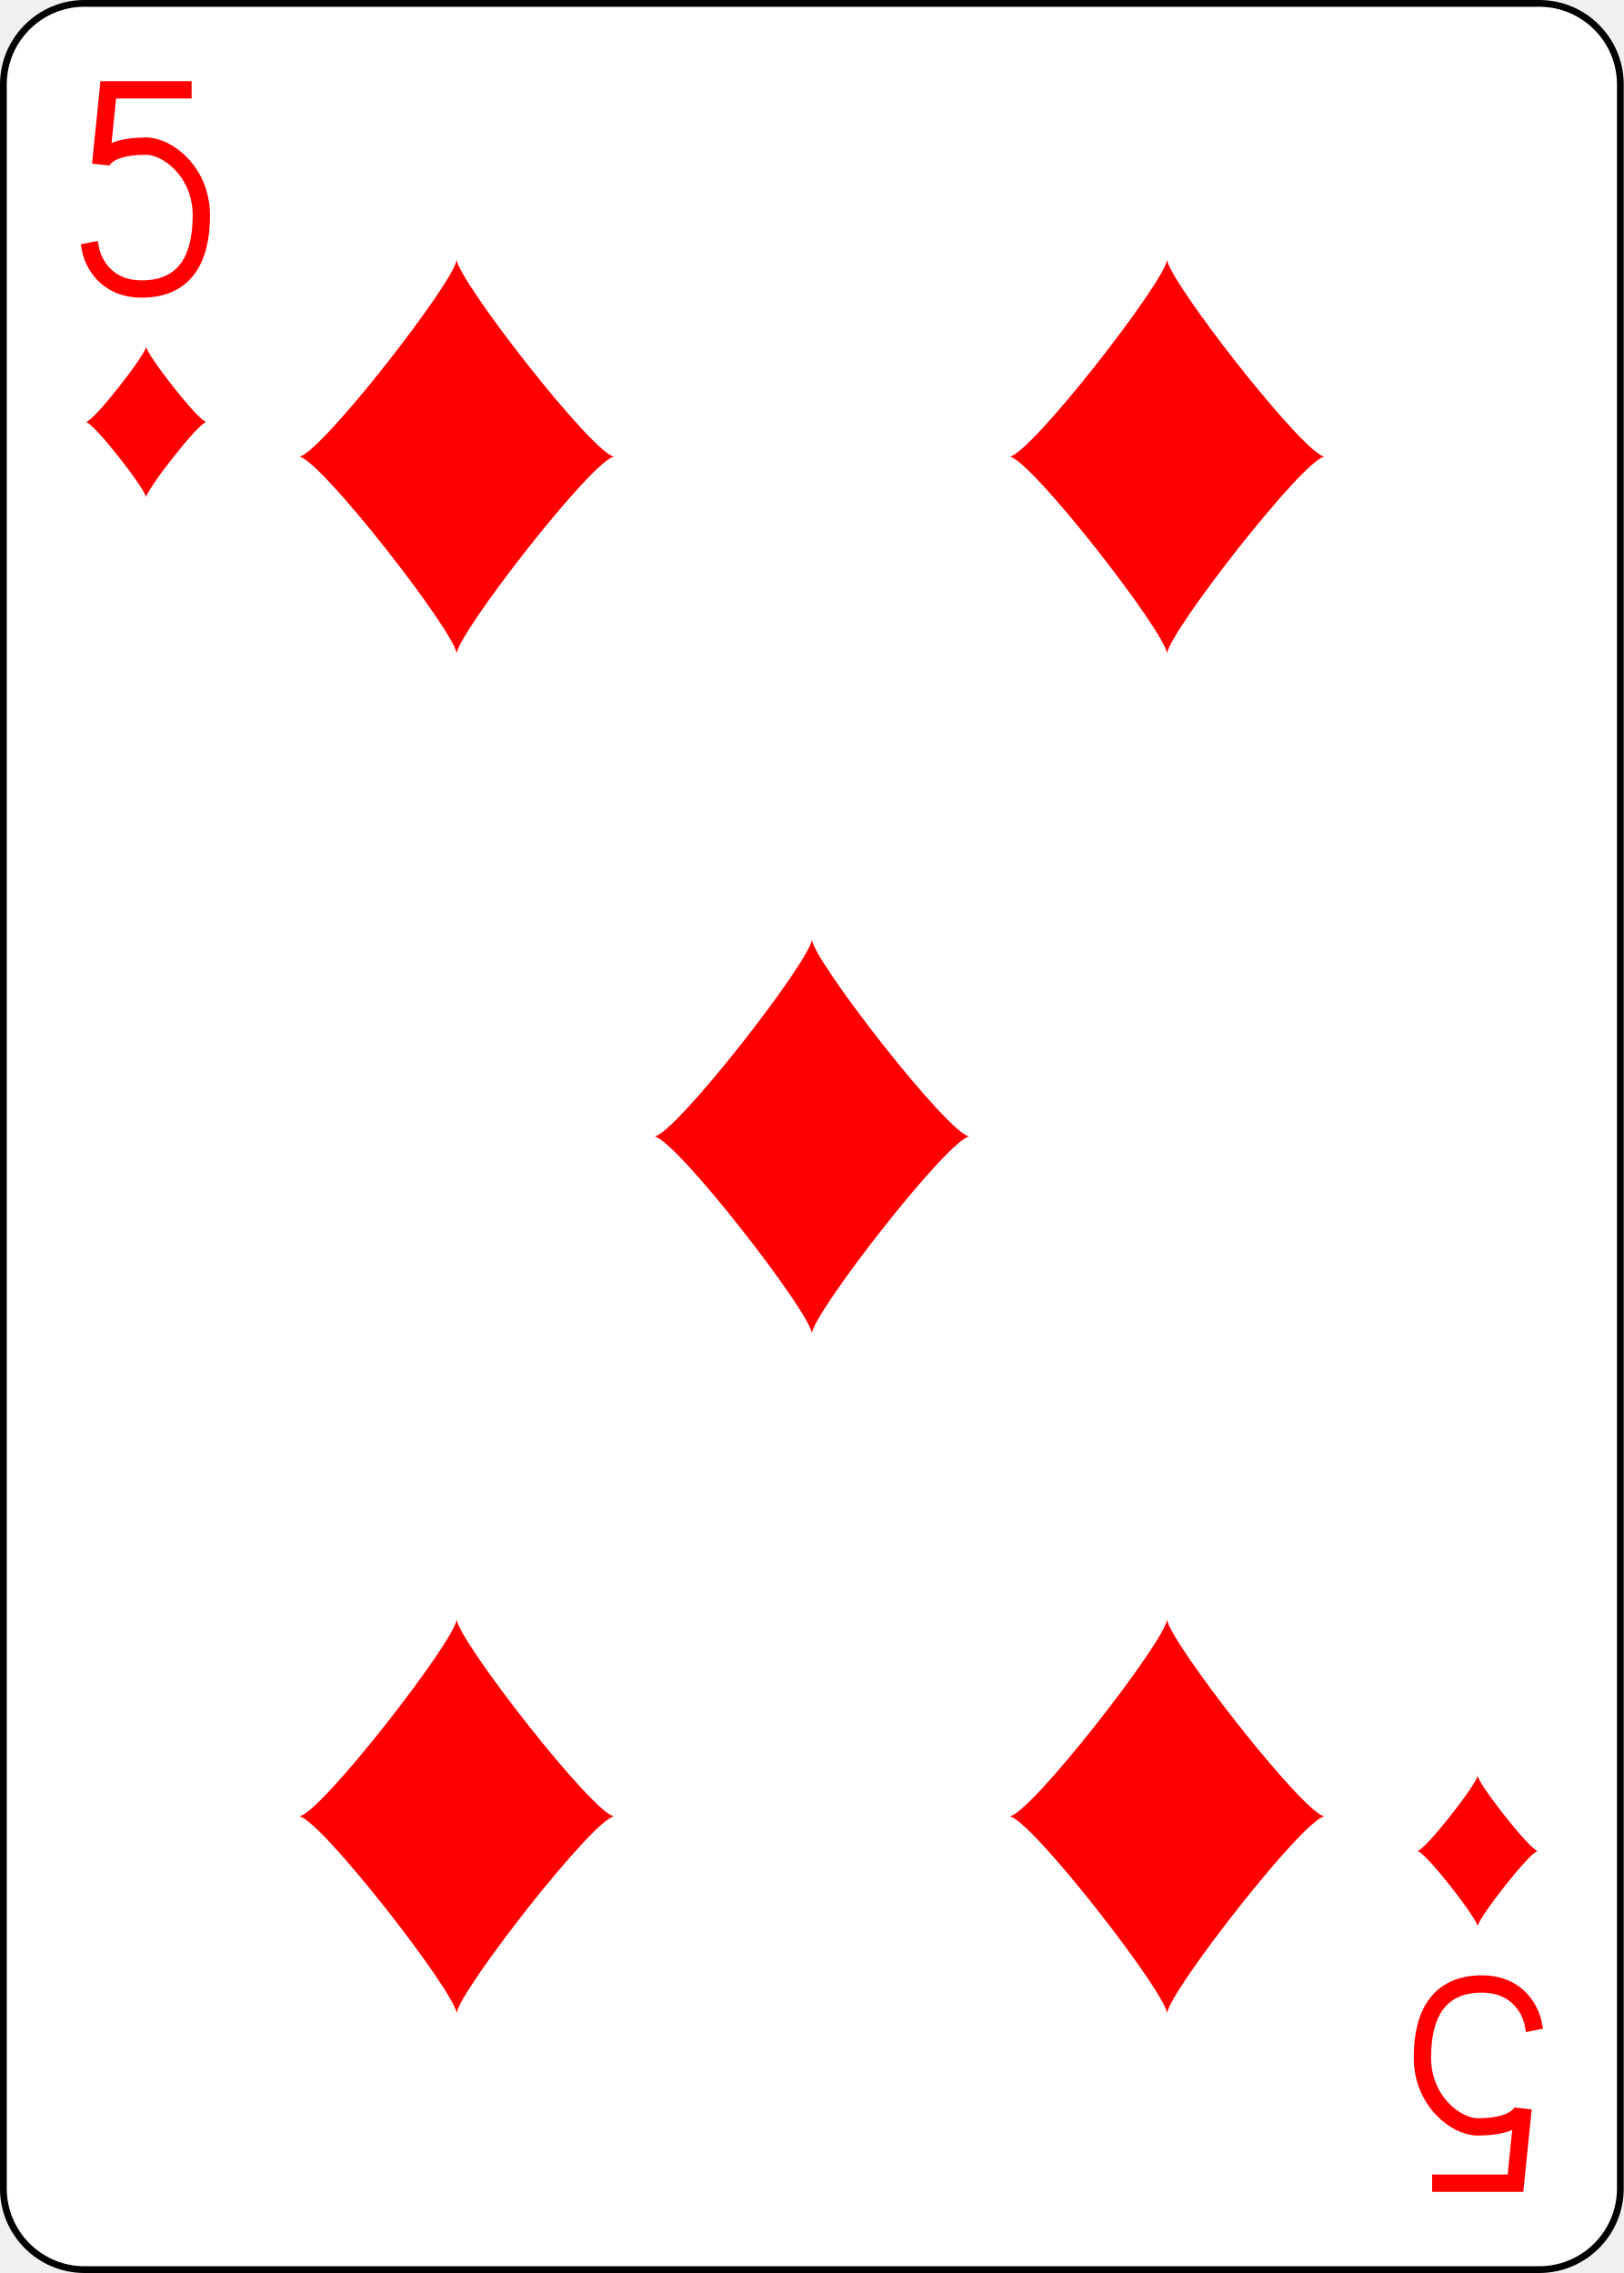
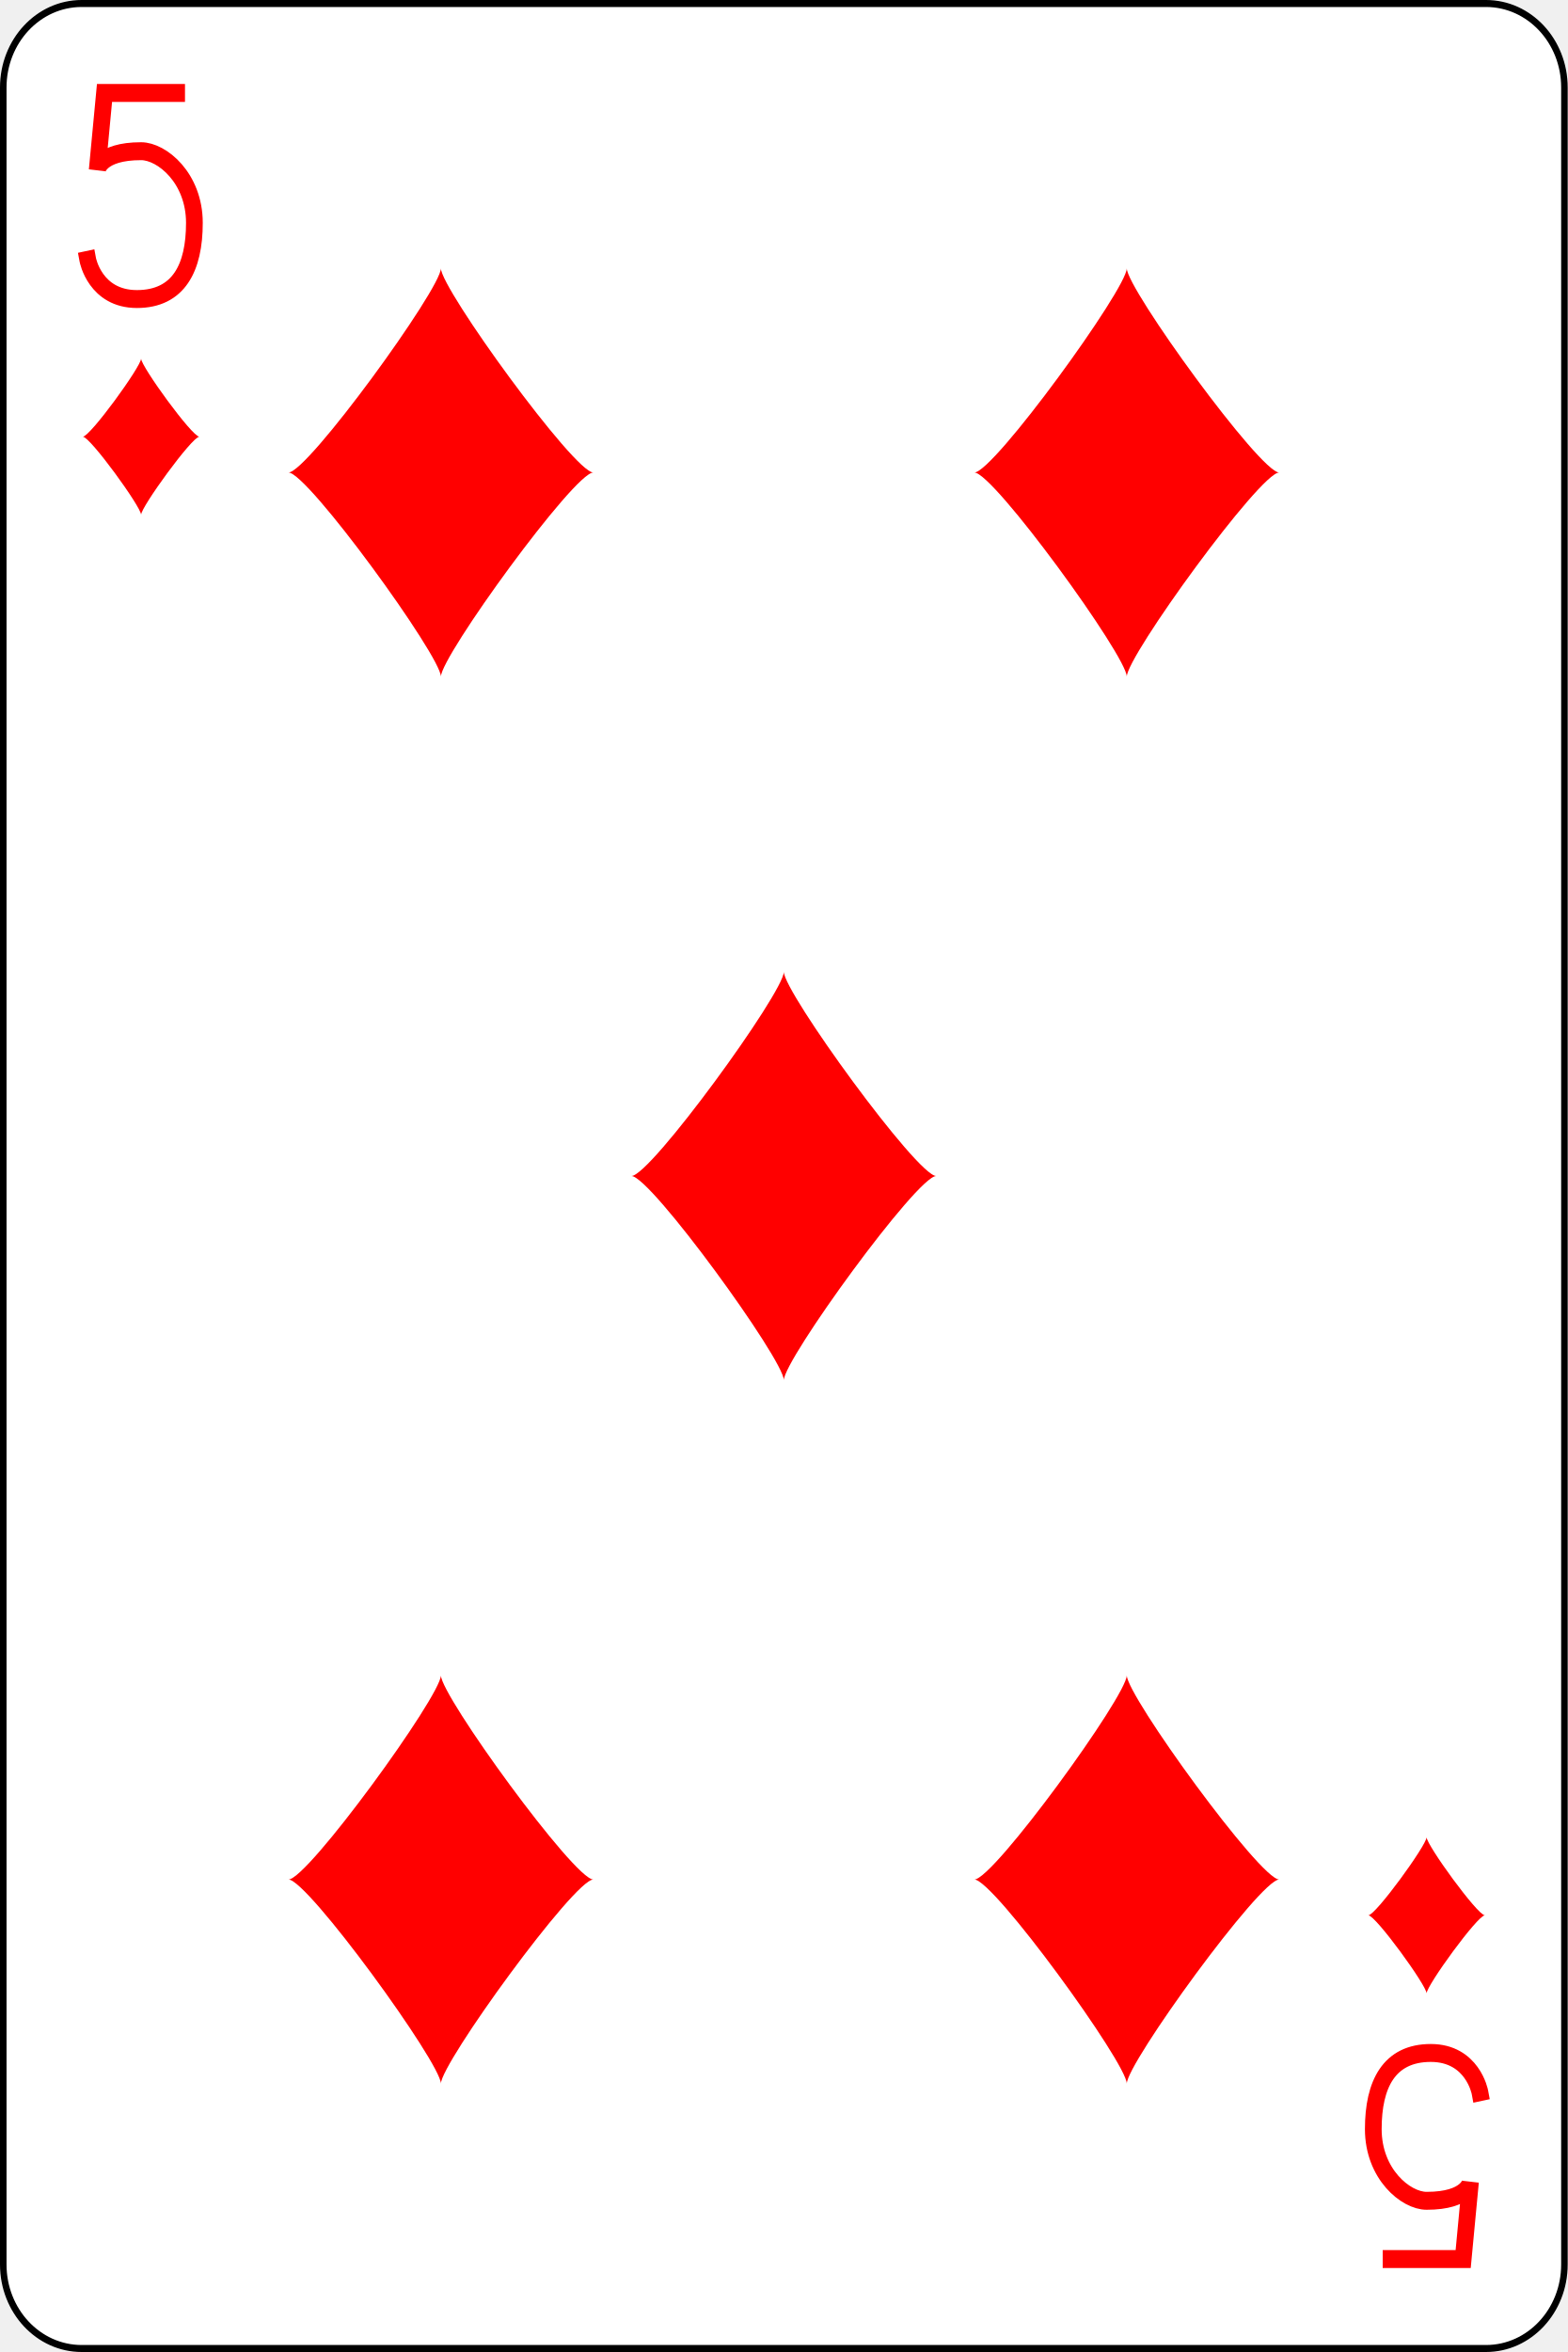
- <svg xmlns="http://www.w3.org/2000/svg" xmlns:xlink="http://www.w3.org/1999/xlink" width="2.5in" height="3.5in" viewBox="-120 -168 240 336" preserveAspectRatio="none" class="card" face="5D">
+ <svg xmlns="http://www.w3.org/2000/svg" xmlns:xlink="http://www.w3.org/1999/xlink" width="360" height="540" viewBox="-120 -168 240 336" preserveAspectRatio="none" class="card" face="5D">
  <symbol id="D5" viewBox="-500 -500 1000 1000" preserveAspectRatio="xMinYMid">
    <path d="M170 -460L-175 -460L-210 -115C-210 -115 -200 -200 0 -200C100 -200 255 -80 255 120C255 320 180 460 -20 460C-220 460 -255 285 -255 285" stroke="red" stroke-width="80" stroke-linecap="square" stroke-miterlimit="1.5" fill="none" />
  </symbol>
  <symbol id="D" viewBox="-600 -600 1200 1200" preserveAspectRatio="xMinYMid">
    <path d="M-400 0C-350 0 0 -450 0 -500C0 -450 350 0 400 0C350 0 0 450 0 500C0 450 -350 0 -400 0Z" fill="red" />
  </symbol>
  <rect width="239" height="335" x="-119.5" y="-167.5" rx="12" ry="12" fill="white" stroke="black" />
  <use xlink:href="#D" height="70" width="70" x="-35" y="-35" />
  <use xlink:href="#D5" height="32" width="32" x="-114.4" y="-156" />
  <use xlink:href="#D" height="26.769" width="26.769" x="-111.784" y="-119" />
  <use xlink:href="#D" height="70" width="70" x="-87.501" y="-135.501" />
  <use xlink:href="#D" height="70" width="70" x="17.501" y="-135.501" />
  <g transform="rotate(180)">
    <use xlink:href="#D5" height="32" width="32" x="-114.4" y="-156" />
    <use xlink:href="#D" height="26.769" width="26.769" x="-111.784" y="-119" />
    <use xlink:href="#D" height="70" width="70" x="-87.501" y="-135.501" />
    <use xlink:href="#D" height="70" width="70" x="17.501" y="-135.501" />
  </g>
</svg>
